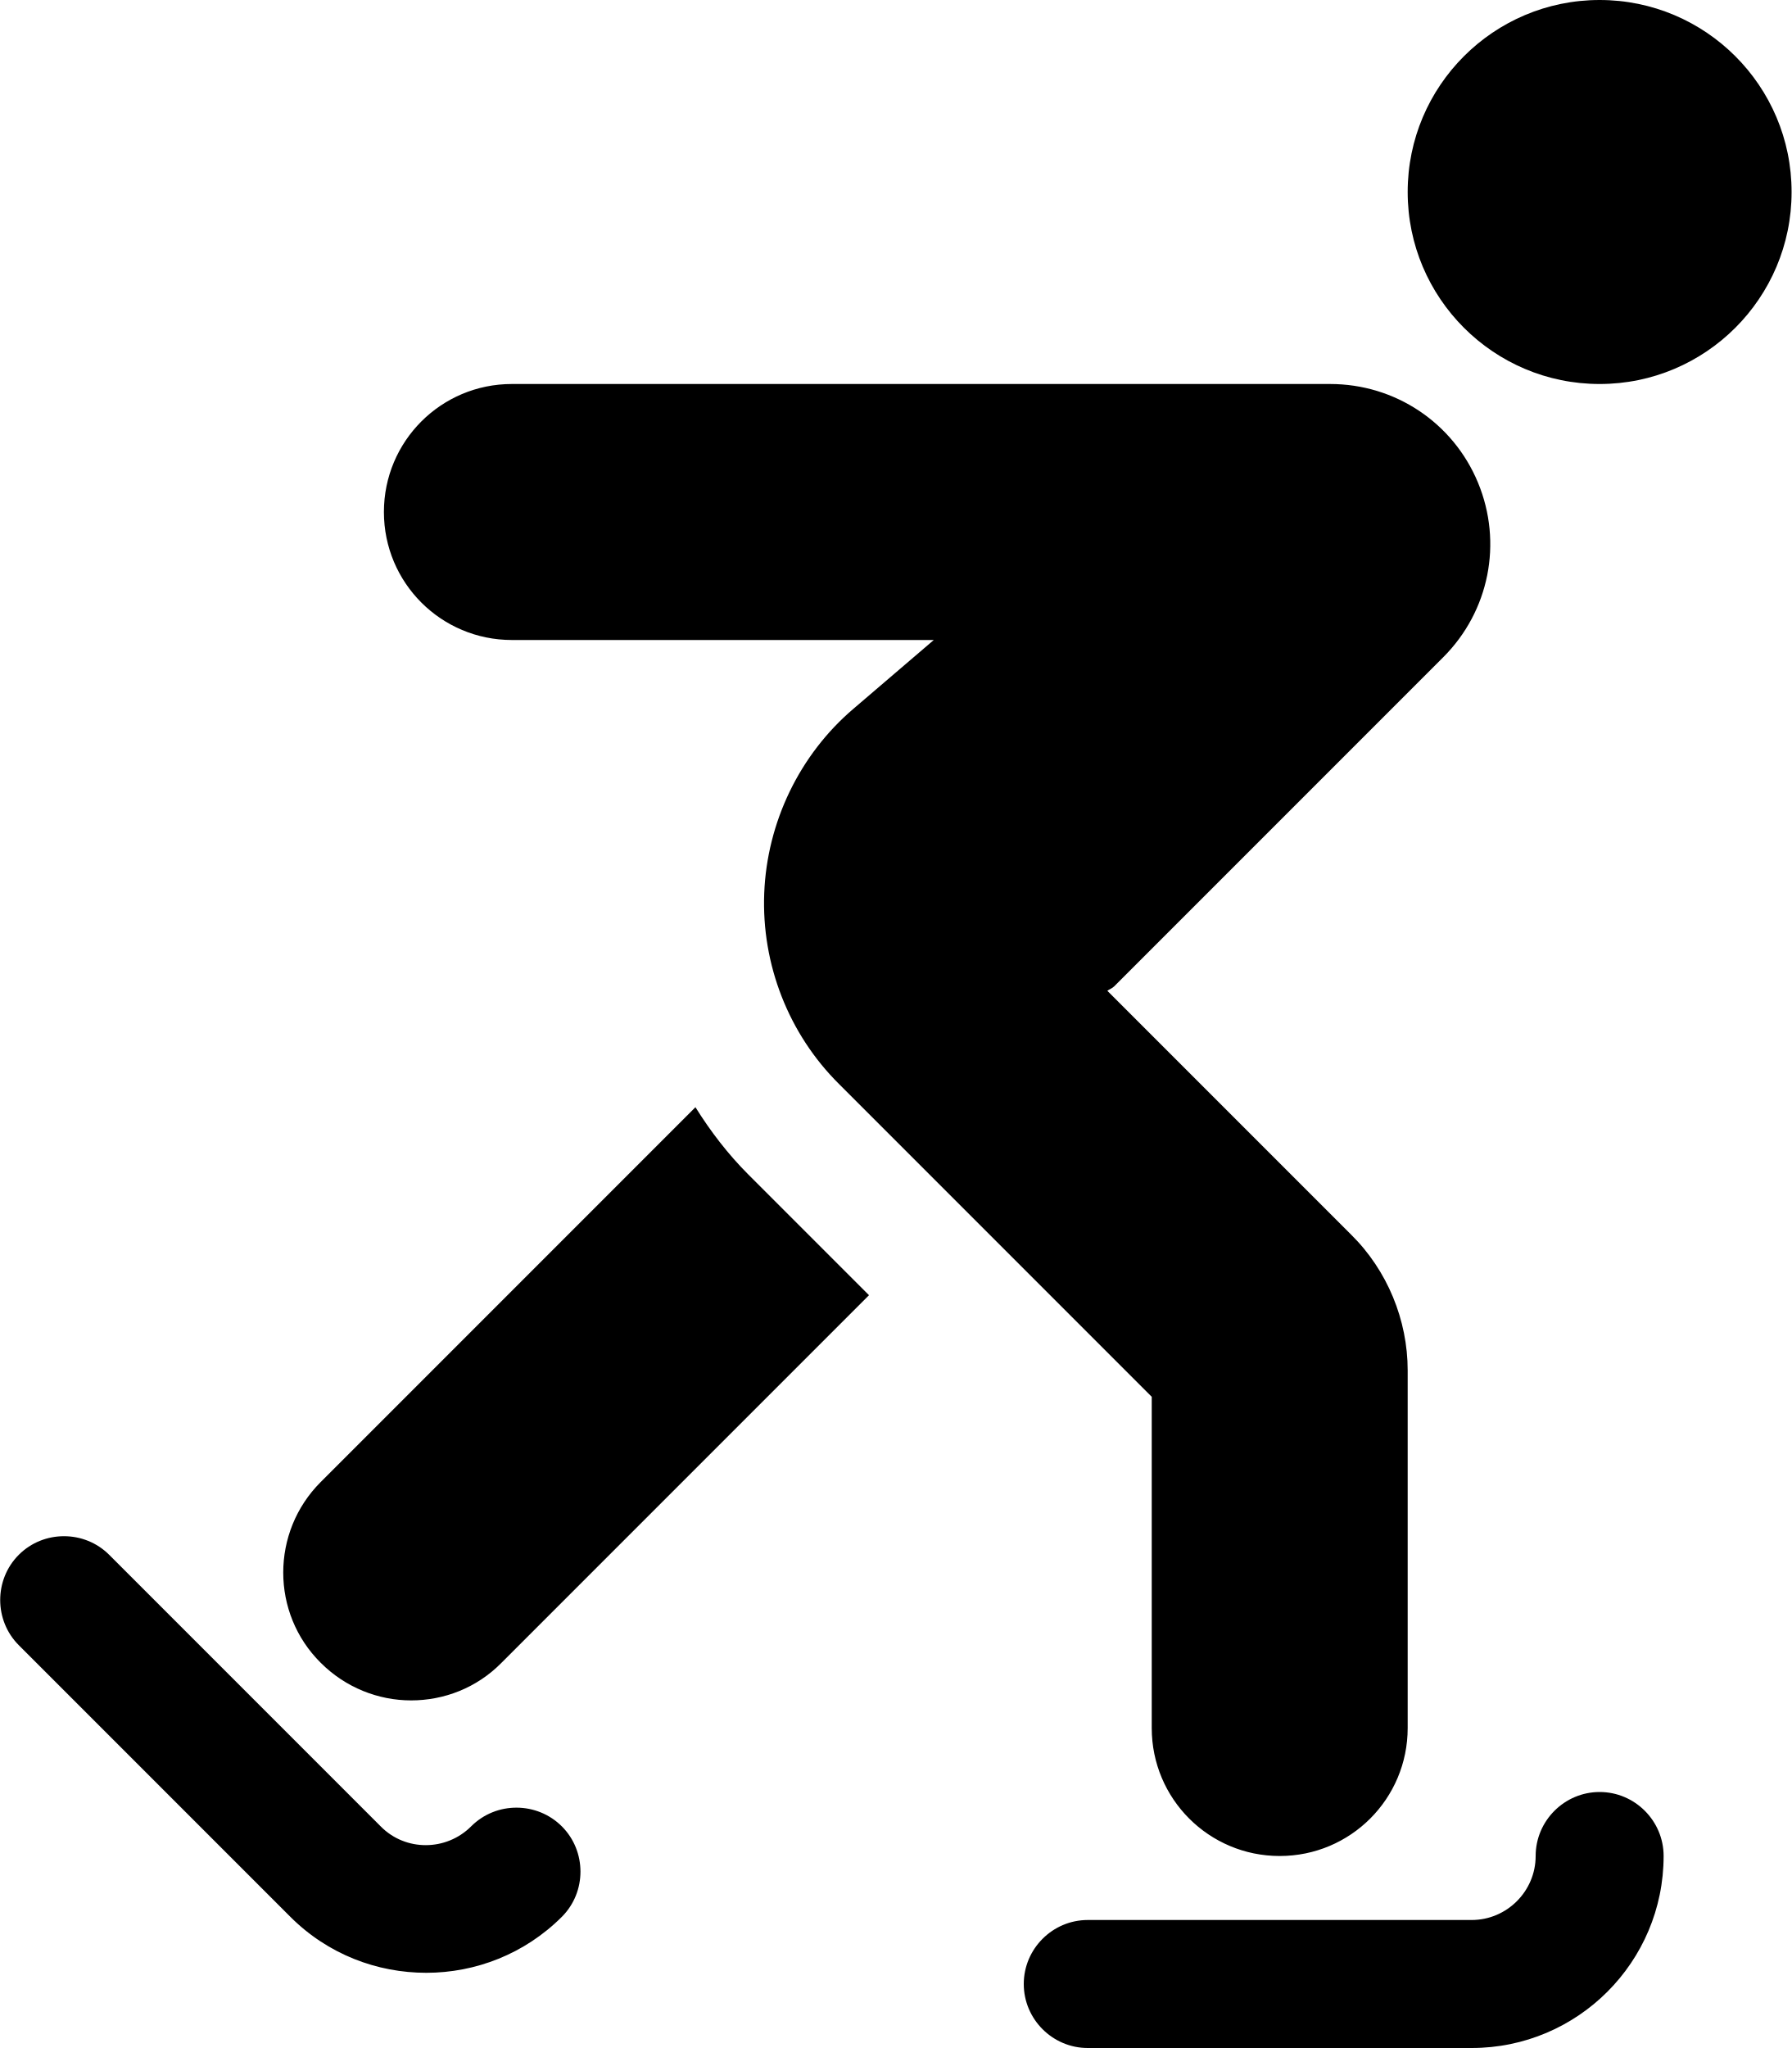
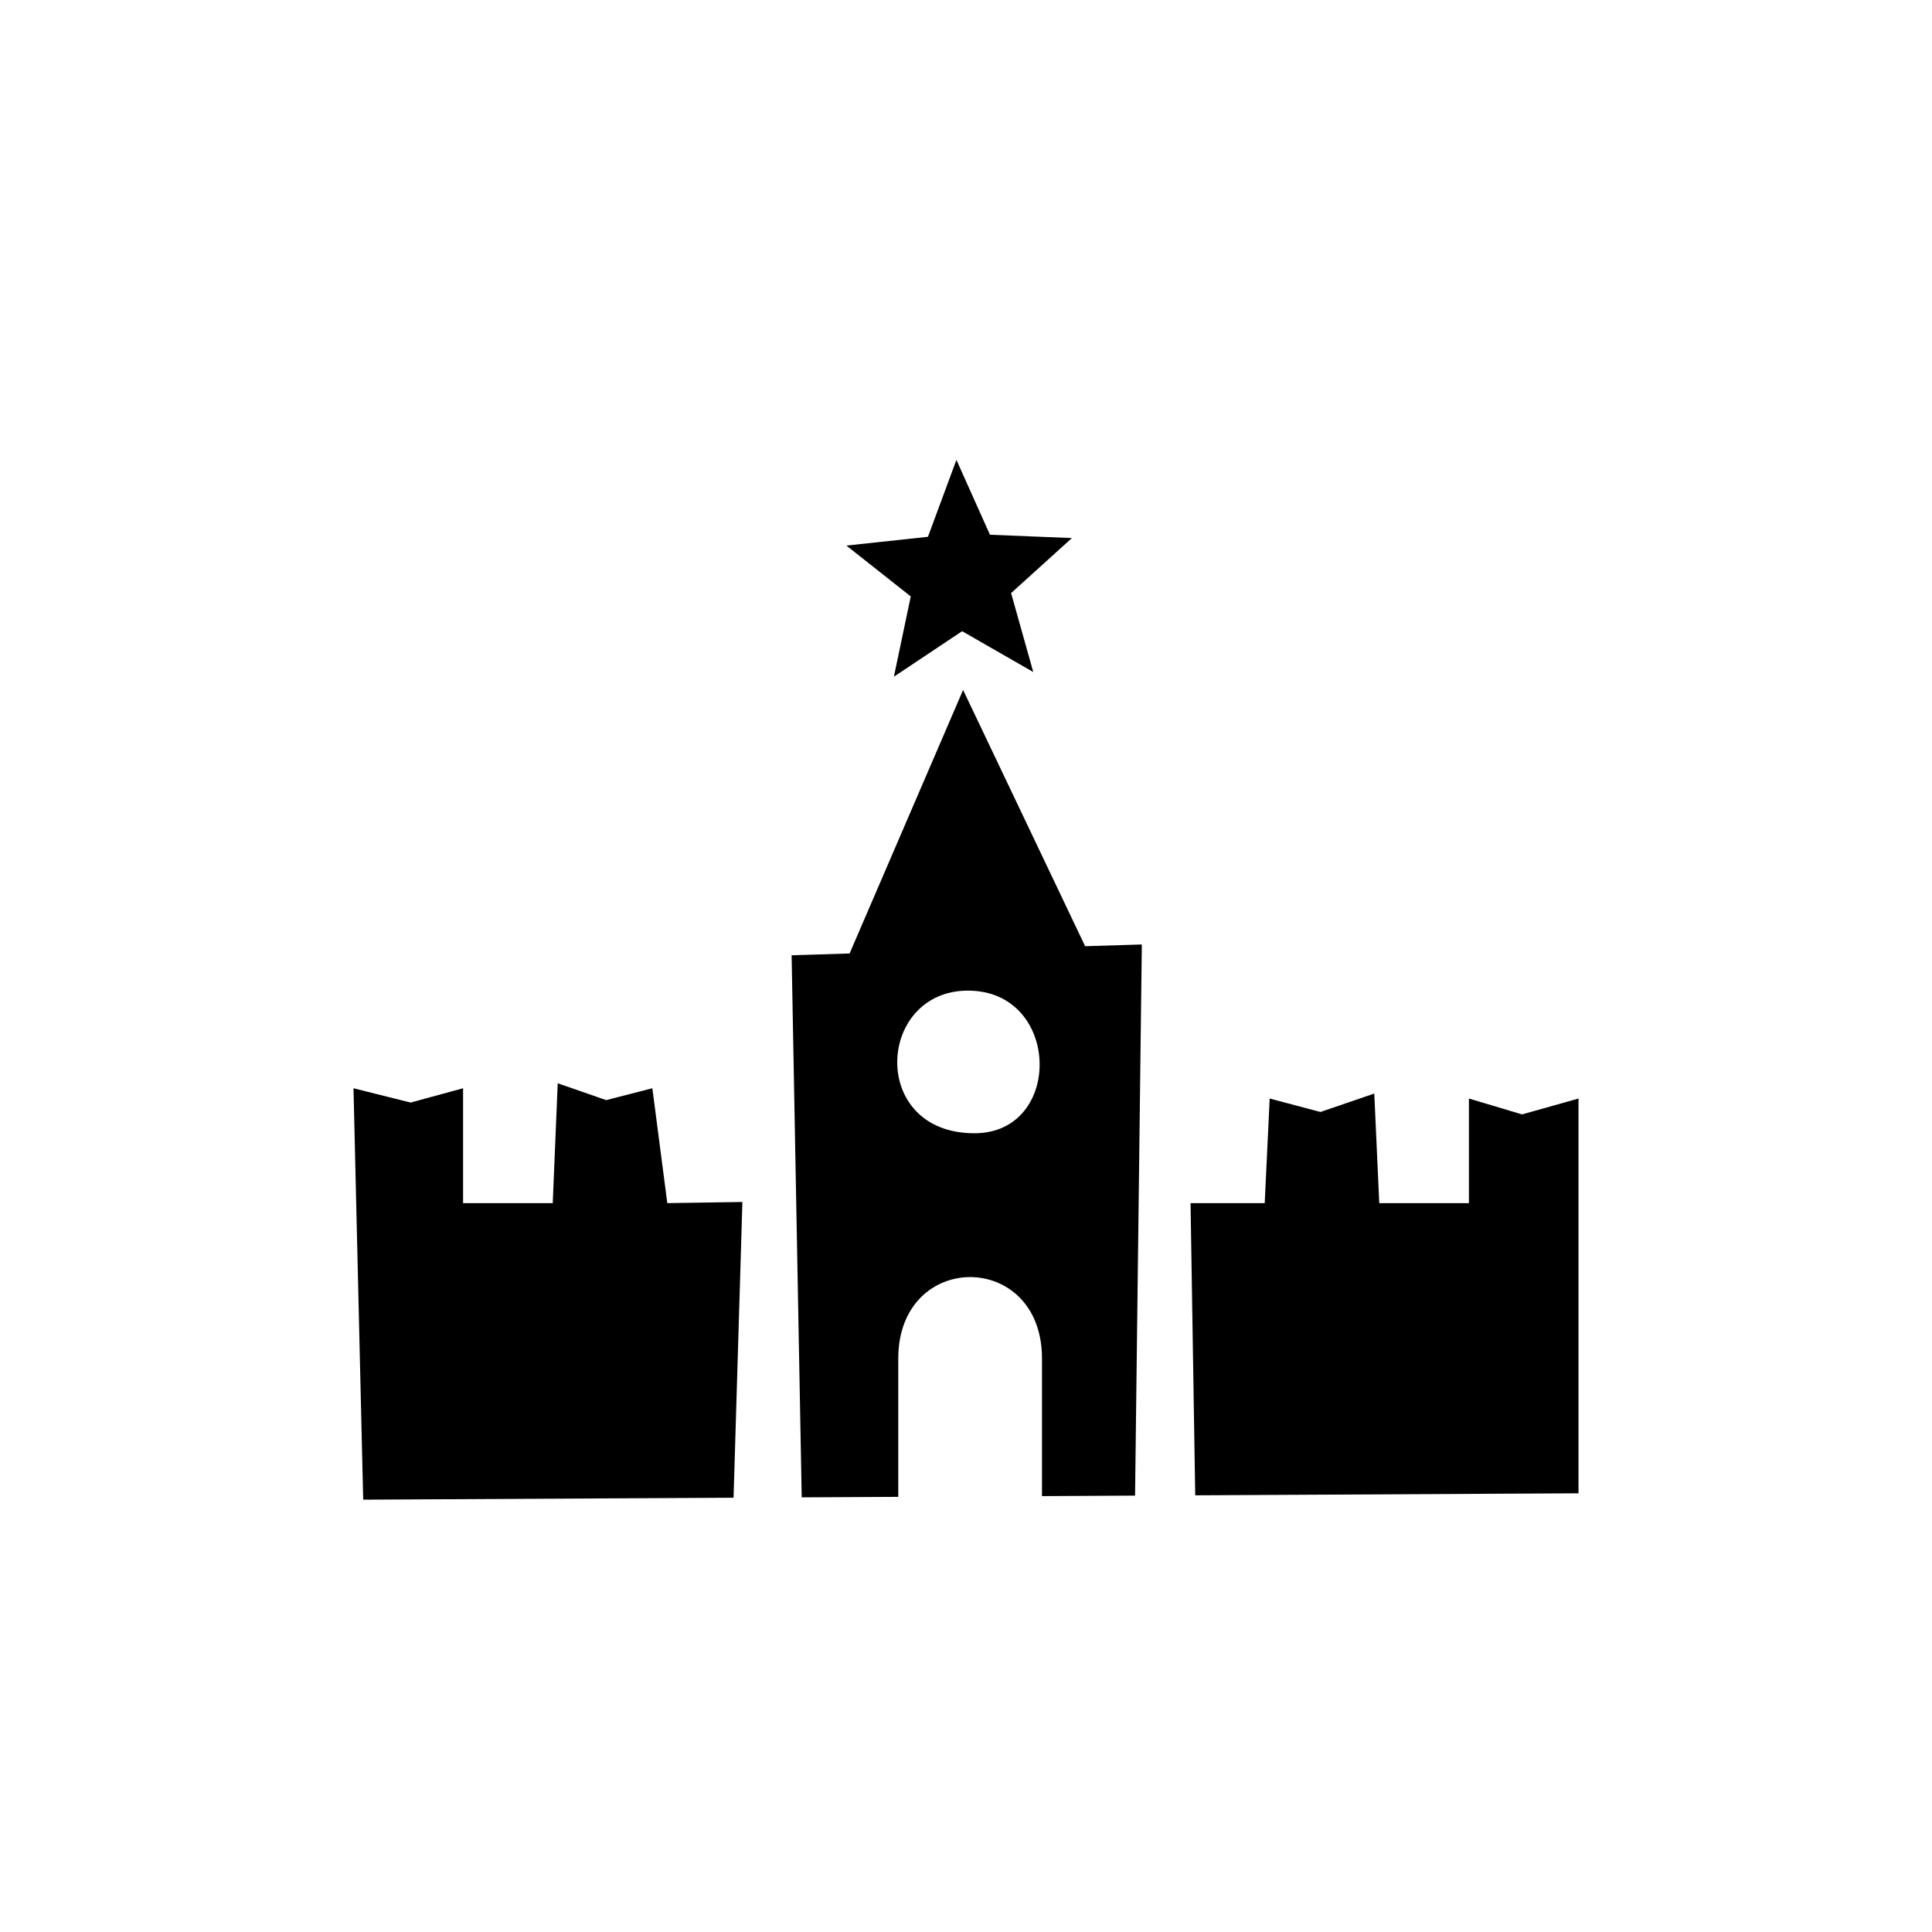
- <svg xmlns="http://www.w3.org/2000/svg" aria-hidden="true" focusable="false" data-prefix="fas" data-icon="skating" class="svg-inline--fa fa-skating fa-w-14" role="img" viewBox="0 0 448 512">
-   <path fill="currentColor" d="M400 0c-26.5 0-48 21.5-48 48s21.5 48 48 48 48-21.5 48-48-21.5-48-48-48zm0 448c-8.8 0-16 7.2-16 16s-7.2 16-16 16h-96c-8.8 0-16 7.2-16 16s7.2 16 16 16h96c26.5 0 48-21.5 48-48 0-8.8-7.2-16-16-16zm-282.2 8.6c-6.2 6.2-16.4 6.3-22.6 0l-67.9-67.9c-6.2-6.2-16.4-6.2-22.6 0s-6.2 16.4 0 22.6l67.9 67.9c9.4 9.4 21.7 14 34 14s24.6-4.7 33.9-14c6.2-6.2 6.2-16.4 0-22.6s-16.4-6.3-22.7 0zm56.1-179.8l-93.7 93.7c-12.5 12.5-12.5 32.8 0 45.2 6.2 6.2 14.4 9.4 22.6 9.4s16.4-3.1 22.6-9.4l91.9-91.9-30.2-30.2c-5-5-9.4-10.7-13.2-16.8zM128 160h105.5l-20.1 17.2c-13.5 11.5-21.6 28.4-22.3 46.1-.7 17.8 6.1 35.2 18.7 47.7l78.2 78.2V432c0 17.7 14.3 32 32 32s32-14.3 32-32v-89.4c0-12.6-5.1-25-14.1-33.9l-61-61c.5-.4 1.2-.6 1.7-1.1l82.3-82.3c11.5-11.5 14.9-28.6 8.7-43.6-6.2-15-20.7-24.7-37-24.7H128c-17.7 0-32 14.3-32 32s14.3 32 32 32z" />
+ <svg xmlns="http://www.w3.org/2000/svg" viewBox="-20 0 190 190" fill="none">
+   <g id="SVGRepo_bgCarrier" stroke-width="0" />
+   <g id="SVGRepo_tracerCarrier" stroke-linecap="round" stroke-linejoin="round" />
+   <g id="SVGRepo_iconCarrier">
+     <path fill-rule="evenodd" clip-rule="evenodd" d="M97.083 118.32H104.376L104.866 108.033L109.855 109.357L115.152 107.544L115.642 118.321H124.459V108.034L129.685 109.595L135.236 108.034V146.857L97.543 147.055L97.083 118.32ZM82.473 147.132C82.473 142.007 82.473 133.561 82.473 133.531C82.416 122.94 68.387 122.951 68.339 133.552C68.339 133.576 68.339 142.093 68.339 147.206L58.844 147.255L57.85 93.945L63.552 93.769L74.715 67.854L86.717 93.055L92.292 92.883L91.626 147.084L82.473 147.132ZM75.192 97.422C66.196 97.422 65.431 111.449 75.83 111.449C84.595 111.45 84.365 97.422 75.192 97.422ZM81.616 66.09L74.62 62.074L67.91 66.548L69.567 58.654L63.238 53.654L71.257 52.791L74.058 45.228L77.356 52.588L85.415 52.914L79.435 58.326L81.616 66.09ZM15.718 147.483L14.764 107.023L20.382 108.429L25.541 107.023V118.32H34.358L34.848 106.533L39.617 108.19L44.155 107.023L45.625 118.32L53.01 118.207L52.141 147.292L15.718 147.483Z" fill="#000000" />
+   </g>
</svg>
